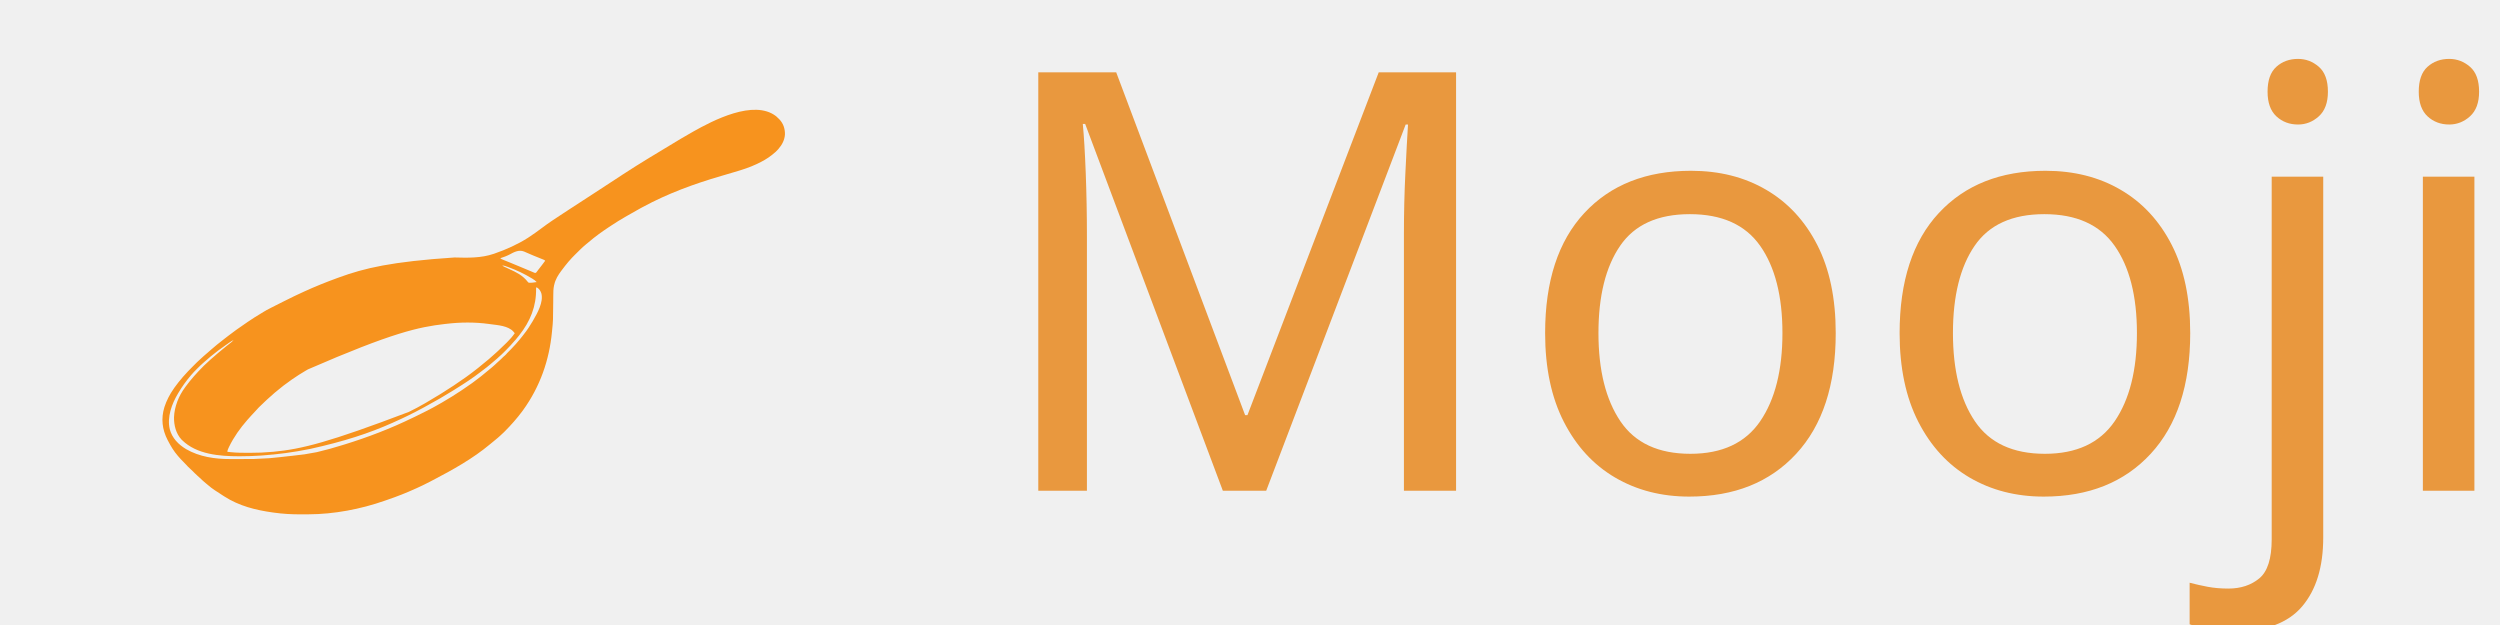
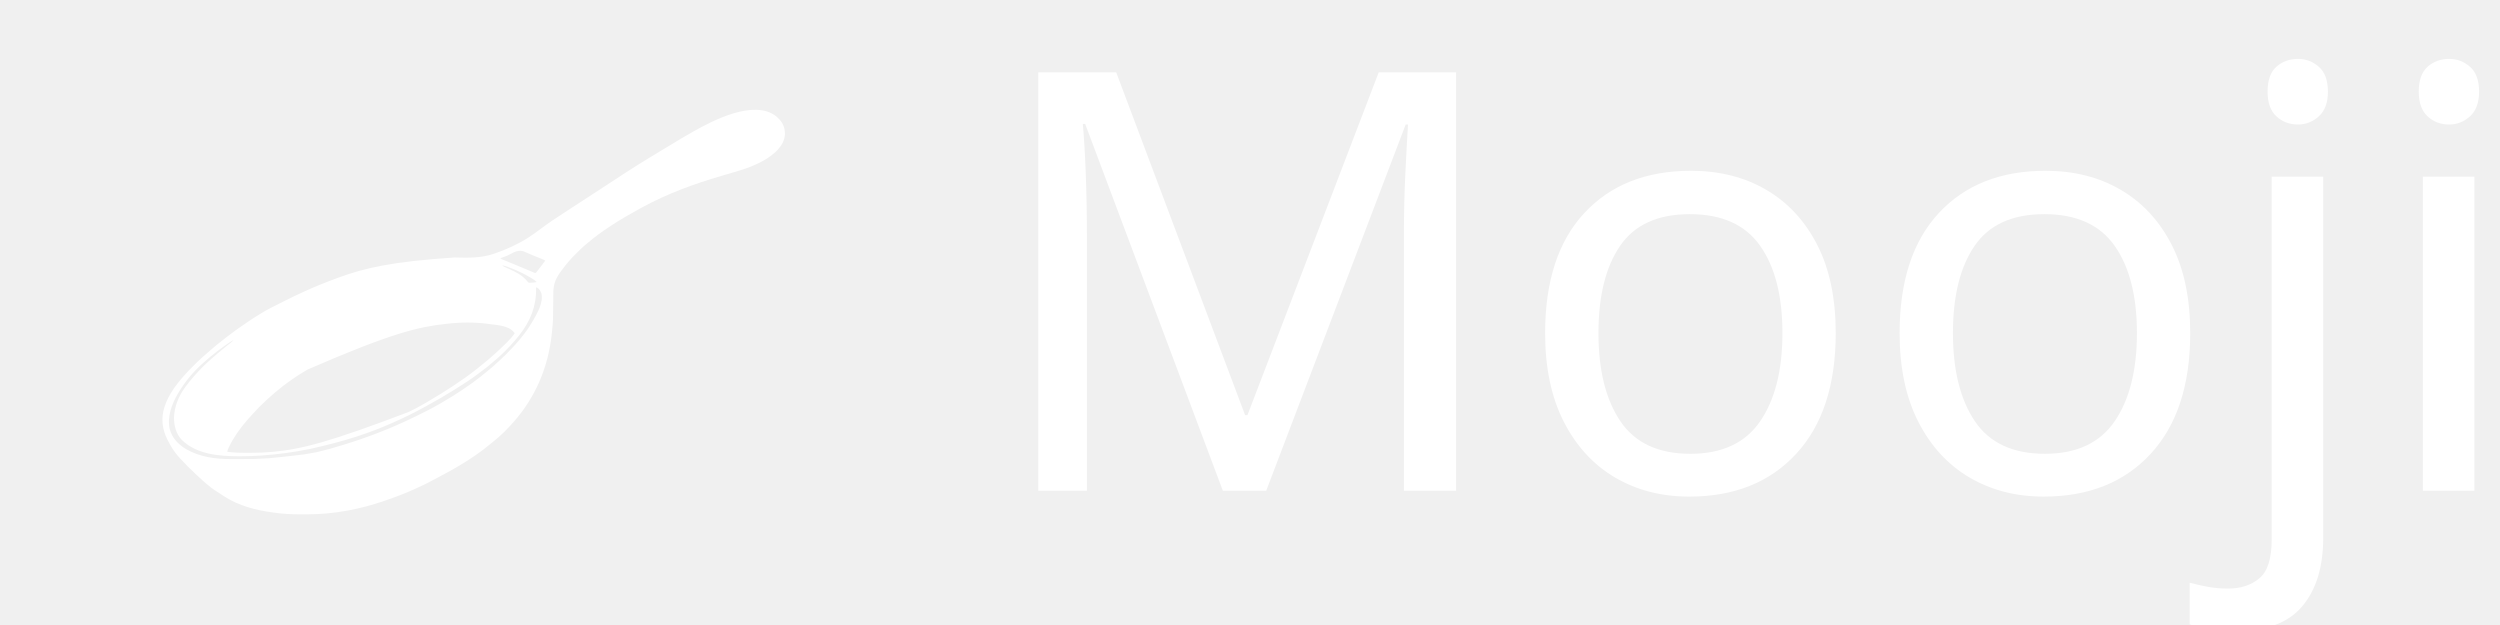
- <svg xmlns="http://www.w3.org/2000/svg" width="1024" height="256" preserveAspectRatio="xMidYMid meet">
+ <svg xmlns="http://www.w3.org/2000/svg" width="1024" height="256" background-color="transparent" preserveAspectRatio="xMidYMid meet">
  <g>
-     <g id="svg_1" fill="#f7931e">
+     <g id="svg_1" fill="#fff">
      <svg y="0" x="-318" id="svg_4" viewBox="0 0 512 512" version="1" preserveAspectRatio="xMidYMid meet" class="icon">
        <svg id="svg_5" width="512" preserveAspectRatio="xMidYMid meet" height="512">
          <svg id="svg_6" viewBox="0 0 1992 1294" version="1.1">
            <path id="svg_7" d="m1960.234,21.613c3,2.7 5.9,5.5 8.8,8.4c0.6,0.7 1.3,1.3 2,2c12.2,13.1 17.4,29.3 17.2,46.9c-0.8,17.2 -8.9,33.4 -20.2,46.1c-0.7,0.7 -1.3,1.5 -1.9,2.3c-5.1,6 -10.9,10.8 -17.1,15.7c-1.5,1.2 -1.5,1.2 -2.9,2.4c-14.1,11.2 -29.9,20 -46.1,27.6c-0.8,0.3 -1.5,0.7 -2.3,1.1c-22.4,10.6 -45.8,18 -69.6,25c-2.5,0.7 -5,1.5 -7.5,2.2c-12.1,3.6 -24.1,7.1 -36.2,10.7c-86.3,25.2 -169.9,55.8 -249.1,98.7c-2.6,1.5 -5.3,2.9 -8,4.3c-13.2,7.1 -26.2,14.5 -39.1,22.1c-3.4,2 -6.9,4 -10.4,6c-14.3,8.3 -28.3,16.8 -42,26c-3,2 -6,4 -9,5.9c-22.2,14.7 -43.7,30.1 -63.9,47.5c-2.7,2.3 -5.4,4.5 -8.2,6.7c-12.5,10.2 -23.9,21.9 -35.4,33.3c-0.5,0.5 -1,1 -1.5,1.5c-5.8,5.8 -11.5,11.7 -16.8,18c-0.9,1 -1.8,2 -2.7,3c-7.4,8.7 -14.5,17.8 -21.3,27c-0.6,0.7 -1.1,1.4 -1.7,2.2c-10.1,13.7 -18.5,26.9 -22.3,43.8c-0.2,0.9 -0.5,1.8 -0.7,2.7c-2.4,11.1 -2.5,22.2 -2.5,33.5c0,3.5 -0.1,6.9 -0.1,10.4c0,1.8 0,3.6 0,5.4c-0.5,63.3 -0.5,63.3 -3.5,92.9c-0.2,2.1 -0.4,4.2 -0.6,6.3c-8.6,89.2 -37.5,173.8 -92.6,249.8c-0.7,1 -1.5,1.9 -2.2,3c-16.9,22.8 -35.7,43.9 -55.7,64c-0.8,0.8 -1.6,1.6 -2.4,2.4c-4.2,4.2 -8.5,8.2 -13,12.1c-2.2,1.9 -4.3,3.8 -6.4,5.7c-4.5,4.1 -9.2,7.9 -14,11.6c-3.8,2.9 -7.4,5.9 -11,9c-54.3,45.5 -119.1,81.8 -181.8,114.3c-3.4,1.8 -6.8,3.6 -10.2,5.4c-13.8,7.4 -28.1,14 -42.3,20.5c-1.1,0.5 -2.2,1 -3.4,1.5c-29,13.3 -58.7,24.9 -88.9,35.2c-3.2,1.1 -6.5,2.2 -9.7,3.4c-76.4,26.7 -161.2,42.9 -242.3,43.1c-0.7,0 -1.5,0 -2.3,0c-3.9,0 -7.9,0 -11.9,0c-3.1,0 -6.3,0 -9.5,0.1c-29.4,0.2 -58.5,-1.4 -87.5,-5.6c-0.8,-0.1 -1.5,-0.2 -2.3,-0.3c-55.4,-7.7 -107.7,-20.8 -155.2,-51.4c-1.1,-0.7 -2.2,-1.4 -3.3,-2.1c-6.7,-4.3 -13.3,-8.7 -19.9,-13c-2.4,-1.7 -4.9,-3.2 -7.4,-4.8c-7.8,-5.1 -14.9,-10.7 -21.9,-16.8c-2.3,-1.9 -4.6,-3.7 -6.8,-5.6c-6.3,-5.1 -12.1,-10.6 -18,-16.2c-2.9,-2.7 -5.8,-5.4 -8.8,-8c-5.1,-4.5 -9.8,-9.3 -14.5,-14.1c-3.1,-3.2 -6.2,-6.2 -9.6,-9c-4.1,-3.5 -7.6,-7.4 -11.1,-11.3c-3.6,-3.9 -7.3,-7.7 -11,-11.4c-4.5,-4.4 -8.7,-8.9 -12.7,-13.7c-0.9,-1 -1.7,-1.9 -2.6,-2.9c-12.9,-14.9 -22.4,-30.6 -31.4,-48.1c-0.8,-1.4 -0.8,-1.4 -1.5,-2.8c-17.3,-33.7 -21.3,-68.2 -10.1,-104.6c6.8,-21 16.9,-40.6 29.6,-58.6c0.7,-1.1 1.5,-2.2 2.2,-3.3c8.3,-11.8 17.5,-22.9 26.8,-33.9c0.4,-0.5 0.9,-1 1.3,-1.5c9.9,-11.5 20.5,-22.3 31.2,-33c2.2,-2.2 4.4,-4.4 6.6,-6.6c1.4,-1.4 2.9,-2.8 4.3,-4.3c0.6,-0.6 1.3,-1.3 1.9,-1.9c3.8,-3.8 7.8,-7.4 11.8,-10.9c3,-2.6 5.8,-5.3 8.7,-8c5,-4.7 10.1,-9.1 15.5,-13.4c2.8,-2.3 5.5,-4.8 8.2,-7.2c5.3,-4.9 10.8,-9.5 16.5,-14c1.2,-1 2.4,-2 3.6,-3c8.2,-6.7 16.6,-13.3 25,-19.7c3.8,-2.9 7.5,-5.8 11.3,-8.7c7.6,-6 15.3,-11.8 23.2,-17.3c2,-1.4 4,-2.8 5.9,-4.2c9.6,-6.8 19.2,-13.5 29,-20.1c1.5,-1 1.5,-1 3,-2.1c13.6,-9.1 27.2,-18.1 41.4,-26.4c2.9,-1.7 5.7,-3.5 8.5,-5.2c6.7,-4.2 13.5,-7.8 20.4,-11.3c1.3,-0.7 2.6,-1.3 3.8,-2c4,-2 7.9,-4 11.9,-6c0.6,-0.3 1.2,-0.7 1.9,-1c8.4,-4.3 16.8,-8.5 25.2,-12.7c2.6,-1.3 5.2,-2.6 7.9,-3.9c18.1,-9.2 36.4,-18 55,-26.4c1.7,-0.8 1.7,-0.8 3.6,-1.7c34.1,-15.6 68.8,-29.6 104.1,-42.5c2.2,-0.8 4.4,-1.6 6.6,-2.4c82,-30 167.8,-50.5 368.7,-63.8c42,1.2 84.7,2.2 125,-11.6c0.9,-0.3 1.9,-0.7 2.9,-1c36.3,-12.5 73.7,-29.3 106.1,-50c0.7,-0.5 1.4,-0.9 2.1,-1.4c14.4,-9.3 28.2,-19.3 41.9,-29.6c21.7,-16.4 44.3,-31.3 67.1,-46.1c4.8,-3.1 9.6,-6.3 14.4,-9.4c1.9,-1.3 3.8,-2.5 5.7,-3.8c3.9,-2.5 7.7,-5 11.6,-7.5c11.6,-7.6 23.1,-15.1 34.7,-22.6c4.2,-2.7 8.3,-5.4 12.5,-8.1c4.9,-3.2 9.9,-6.5 14.9,-9.7c18.7,-12.2 37.4,-24.4 56.1,-36.6c12.3,-8.1 24.6,-16.2 37,-24.2c0.8,-0.6 1.7,-1.2 2.6,-1.8c29.4,-19.1 59,-37.8 89,-56c4.2,-2.5 8.4,-5.1 12.7,-7.6c11,-6.7 22,-13.4 33,-20c5.8,-3.5 11.6,-7 17.4,-10.5c23.6,-14.4 47.2,-28.6 71.3,-42.1c0.7,-0.4 1.5,-0.9 2.2,-1.3c62.5,-35.2 194,-104.5 265,-49.1zm-849.6,440.5c-9.4,5 -19.5,8.5 -29.6,11.9c2.6,2.7 5.8,3.7 9.3,5.1c0.7,0.3 1.5,0.6 2.2,0.9c1.7,0.7 3.3,1.3 4.9,2c3.6,1.4 7.1,2.9 10.6,4.3c1.8,0.7 3.7,1.5 5.5,2.2c9,3.7 18,7.4 27,11.2c2.6,1 5.2,2.1 7.7,3.2c7.2,2.9 14.4,5.9 21.5,9c2.8,1.1 5.5,2.3 8.2,3.4c1.9,0.8 3.7,1.6 5.6,2.4c1.1,0.4 2.2,0.9 3.3,1.4c0.9,0.4 1.8,0.8 2.8,1.2c2.5,1 2.5,1 5.4,-0.3c1.5,-1.8 2.9,-3.6 4.3,-5.5c0.9,-1.1 1.7,-2.3 2.6,-3.5c0.5,-0.6 1,-1.3 1.5,-1.9c3.5,-4.7 7.1,-9.2 10.7,-13.8c3.4,-4.3 6.7,-8.8 9.9,-13.3c-2.1,-2.1 -3.3,-2.7 -5.9,-3.7c-0.8,-0.4 -1.6,-0.7 -2.5,-1c-0.9,-0.4 -1.7,-0.7 -2.6,-1.1c-1,-0.4 -1.9,-0.7 -2.8,-1.1c-2,-0.8 -3.9,-1.6 -5.9,-2.4c-5,-2 -10.1,-4.1 -15.1,-6.1c-1,-0.4 -2,-0.8 -3,-1.2c-8.4,-3.4 -16.7,-7 -24.9,-10.7c-0.8,-0.3 -1.6,-0.7 -2.5,-1.1c-0.6,-0.3 -1.3,-0.6 -2,-0.9c-16.5,-6.6 -31.9,1.6 -46.2,9.4zm-23.6,34.9c2.7,2.1 5.2,3.7 8.4,5.1c1.3,0.6 1.3,0.6 2.6,1.1c0.9,0.5 1.8,0.9 2.8,1.3c2,0.9 3.9,1.8 5.9,2.7c1.6,0.7 1.6,0.7 3.1,1.4c22.5,10.2 42.7,20.3 58.2,40.1c1.8,2.3 1.8,2.3 4,3.3c8.3,0.7 16.7,-0.8 25,-2c-4.2,-4.6 -8.9,-7.7 -14.2,-11c-0.9,-0.5 -1.8,-1.1 -2.7,-1.6c-22.9,-13.9 -46.9,-25.2 -71.9,-34.4c-0.7,-0.3 -1.4,-0.5 -2,-0.8c-1.9,-0.7 -3.8,-1.3 -5.7,-2c-1.1,-0.4 -2.2,-0.8 -3.3,-1.2c-3.4,-1.1 -6.7,-1.6 -10.2,-2zm108,70c0,1.3 0,1.3 0,2.6c1.2,57.4 -18.4,105.5 -54,150.4c-0.5,0.6 -1,1.2 -1.5,1.8c-6.4,8.1 -12.9,15.9 -19.9,23.3c-1.9,2.1 -3.8,4.2 -5.6,6.4c-4.9,5.5 -10.1,10.7 -15.2,15.8c-1.8,1.7 -3.5,3.5 -5.2,5.2c-5.7,5.7 -11.5,11.3 -17.6,16.5c-1.8,1.6 -3.6,3.2 -5.3,4.9c-4.5,4 -9.1,7.9 -13.8,11.7c-2.7,2.2 -5.3,4.4 -7.9,6.7c-7.4,6.5 -15.2,12.4 -23.1,18.3c-2.9,2.1 -5.7,4.3 -8.6,6.5c-24.5,19 -50.7,36.1 -77,52.4c-2.4,1.5 -4.8,3 -7.2,4.6c-29.4,18.3 -59.5,35.9 -90,52.2c-3.2,1.7 -6.4,3.4 -9.5,5.2c-29.7,16.1 -59.9,31 -90.7,44.6c-1.9,0.9 -3.8,1.7 -5.7,2.6c-74.1,33 -152.3,58.8 -263.2,83.3c-0.9,0.2 -1.8,0.4 -2.8,0.5c-49.3,10 -99.3,16.6 -149.5,20.2c-0.8,0 -1.7,0.1 -2.6,0.2c-22.8,1.5 -45.5,2.3 -68.3,2.3c-1.1,0 -2.2,0 -3.4,0c-61.3,-0.1 -134.2,-5.9 -180.4,-51.2c-0.6,-0.6 -1.3,-1.2 -1.9,-1.8c-17.9,-19 -24.4,-45.8 -24.1,-71.2c1.3,-34 14.8,-67.8 35,-95c0.4,-0.6 0.9,-1.2 1.3,-1.9c17.2,-23.4 36.2,-44.7 56.7,-65.2c0.7,-0.8 1.5,-1.6 2.3,-2.4c4.1,-4.1 8.4,-8.1 12.8,-11.9c3,-2.6 5.8,-5.3 8.7,-8c5,-4.7 10.2,-9.2 15.6,-13.5c2.5,-2.1 5,-4.3 7.4,-6.5c4.4,-4 9,-7.7 13.8,-11.4c4.6,-3.6 9.1,-7.3 13.5,-11.1c4.9,-4.2 9.9,-8 15,-11.8c2.9,-2.3 5.3,-4.7 7.9,-7.3c-4.7,1.6 -8.3,4.1 -12.3,6.9c-0.7,0.4 -1.4,0.9 -2.1,1.4c-2.2,1.6 -4.4,3.1 -6.6,4.7c-1.4,1 -2.8,1.9 -4.2,2.9c-16.4,11.5 -32.5,23.3 -47.8,36.1c-0.6,0.5 -1.2,1 -1.8,1.5c-6.4,5.3 -12.6,10.7 -18.7,16.2c-1.4,1.3 -2.8,2.5 -4.2,3.7c-5.9,5 -11.3,10.4 -16.8,15.9c-1.6,1.6 -3.2,3.2 -4.8,4.8c-5.4,5.5 -10.8,11 -15.7,16.9c-0.6,0.6 -1.1,1.2 -1.7,1.9c-14.7,17.4 -27.7,35.5 -39.3,55.1c-0.7,1.1 -0.7,1.1 -1.4,2.3c-19.6,32.8 -35.3,75.2 -26.1,113.7c7.4,28.3 27.5,48.7 52,63.4c42.4,24.6 92.3,31.8 140.6,31.7c1.7,0 3.4,0 5.1,0c3.5,0 7,0 10.6,0c4.4,0 8.8,0 13.2,0c47,0.1 47,0.1 94,-2.6c1.3,-0.1 1.3,-0.1 2.7,-0.2c22.1,-1.9 44.2,-4.5 66.3,-7c1.9,-0.2 3.9,-0.4 5.8,-0.6c38.5,-4.2 38.5,-4.2 76.7,-11.3c1,-0.2 2.1,-0.5 3.2,-0.7c27,-6.3 53.8,-13.8 80.2,-22.1c2.2,-0.7 4.4,-1.3 6.6,-2c74.5,-23 147.3,-50.9 217.4,-85.1c3.3,-1.6 6.6,-3.2 10,-4.8c24.8,-11.9 49.3,-24.3 73.2,-38.1c3.1,-1.7 6.1,-3.5 9.2,-5.2c21.8,-12.5 42.9,-25.8 63.8,-39.7c0.8,-0.6 1.7,-1.1 2.5,-1.7c10.3,-6.8 20.4,-13.8 30.4,-21c0.8,-0.6 1.7,-1.3 2.6,-1.9c17,-12.4 33.5,-25.4 49.5,-39c3.4,-2.9 6.8,-5.7 10.2,-8.4c6,-4.9 11.6,-10.2 17.2,-15.5c2.5,-2.4 5.1,-4.7 7.7,-6.9c4.3,-3.7 8.2,-7.7 12.2,-11.8c2.6,-2.5 2.6,-2.5 5,-4.3c2.9,-2.5 5.2,-5.1 7.6,-8c4.2,-4.7 8.8,-9.1 13.3,-13.5c4.8,-4.7 9.3,-9.6 13.7,-14.7c1,-1.2 2.1,-2.4 3.1,-3.6c6.8,-7.7 13.3,-15.6 19.6,-23.7c1.2,-1.7 2.5,-3.3 3.7,-4.8c10.2,-12.9 19.3,-26.7 27.6,-40.9c0.6,-1.1 0.6,-1.1 1.2,-2.1c13.6,-23.5 34,-58.8 26.6,-87c-2.4,-7.1 -6.4,-13.8 -12.8,-17.9c-1.4,-0.4 -2.7,-0.7 -4,-1zm-285,116c-1.8,0.2 -3.7,0.4 -5.5,0.6c-83.3,9.6 -166.3,27.1 -436.7,144.7c-2.8,1.7 -5.6,3.3 -8.4,4.9c-13.8,8 -27.2,16.7 -40.4,25.8c-0.8,0.5 -1.6,1.1 -2.4,1.6c-18.2,12.5 -35.7,26.1 -52.6,40.4c-0.7,0.5 -1.3,1 -1.9,1.6c-8,6.7 -15.7,13.6 -23.3,20.7c-2,1.8 -3.9,3.7 -5.9,5.5c-7.1,6.6 -14.2,13.3 -21.1,20.2c-0.6,0.6 -1.1,1.2 -1.7,1.8c-3.6,3.6 -7,7.3 -10.3,11.2c-3.7,4.1 -7.5,8 -11.2,12c-4.3,4.6 -8.5,9.2 -12.6,14c-0.5,0.6 -1,1.1 -1.5,1.7c-22.8,26.2 -42.9,54.1 -58,85.4c-0.5,0.9 -0.9,1.8 -1.3,2.7c-2.1,4.4 -3.8,8.3 -4.2,13.2c2.9,0.3 5.8,0.6 8.7,0.9c0.8,0.1 1.6,0.2 2.4,0.3c19.2,2 38.6,2 57.9,2c1,0 1,0 2,0c24.7,0.1 49.3,-0.9 74,-3.2c1.1,-0.1 1.1,-0.1 2.2,-0.2c89.7,-8.4 177.4,-30.4 430.8,-126.8c1.6,-0.8 1.6,-0.8 3.2,-1.6c15.6,-7.6 30.8,-15.7 45.8,-24.4c1.9,-1.1 3.8,-2.2 5.8,-3.3c15.5,-9 30.9,-18.3 46.2,-27.7c1.5,-0.9 1.5,-0.9 3,-1.9c26.3,-16.1 51.8,-33.3 77,-51.1c0.8,-0.6 1.6,-1.1 2.4,-1.7c10.7,-7.6 21.2,-15.5 31.5,-23.7c2,-1.5 3.9,-3.1 5.9,-4.6c11,-8.6 21.8,-17.5 32.5,-26.6c1.7,-1.4 3.4,-2.9 5.1,-4.4c6.9,-5.8 13.6,-11.7 20.2,-17.9c2.6,-2.4 5.1,-4.7 7.7,-7.1c7.8,-7.1 15.3,-14.4 22.7,-21.8c1.4,-1.3 2.8,-2.7 4.2,-4.1c9.3,-9.1 17.4,-18.4 24.8,-29.1c-1,-1.1 -1.9,-2.3 -2.9,-3.4c-0.5,-0.6 -1.1,-1.3 -1.6,-1.9c-16.3,-18.3 -49.6,-20.4 -72.3,-23.4c-2.2,-0.3 -4.4,-0.6 -6.6,-0.9c-43.9,-6 -89.6,-5.6 -133.6,-0.4z" />
          </svg>
        </svg>
      </svg>
    </g>
-     <text xml:space="preserve" text-anchor="start" font-family="Noto Sans JP" font-size="240" id="svg_478" y="201" x="402" stroke-width="0" stroke="#000" fill="#e9983e">Mooji</text>
+     <text xml:space="preserve" text-anchor="start" font-family="Noto Sans JP" font-size="240" id="svg_478" y="201" x="402" stroke-width="0" stroke="#000" fill="#fff">Mooji</text>
  </g>
</svg>
